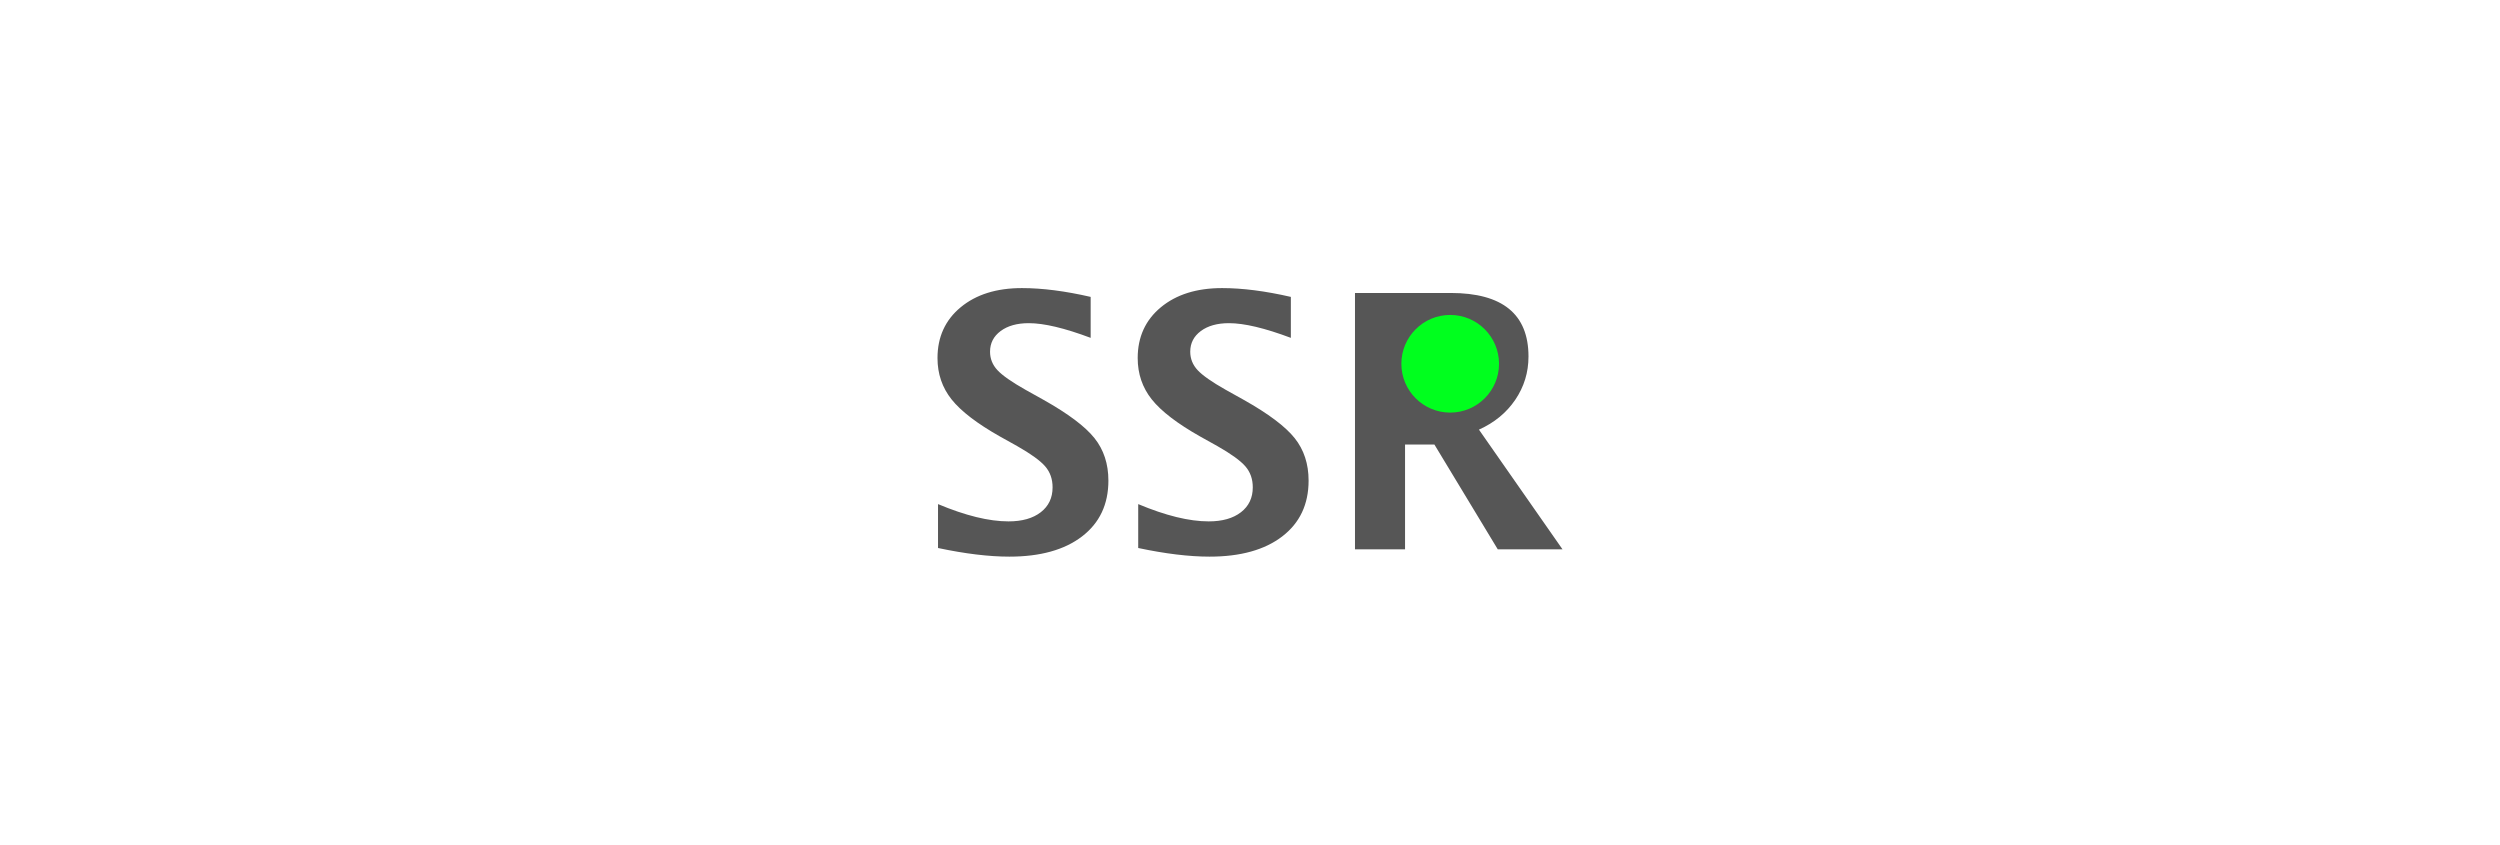
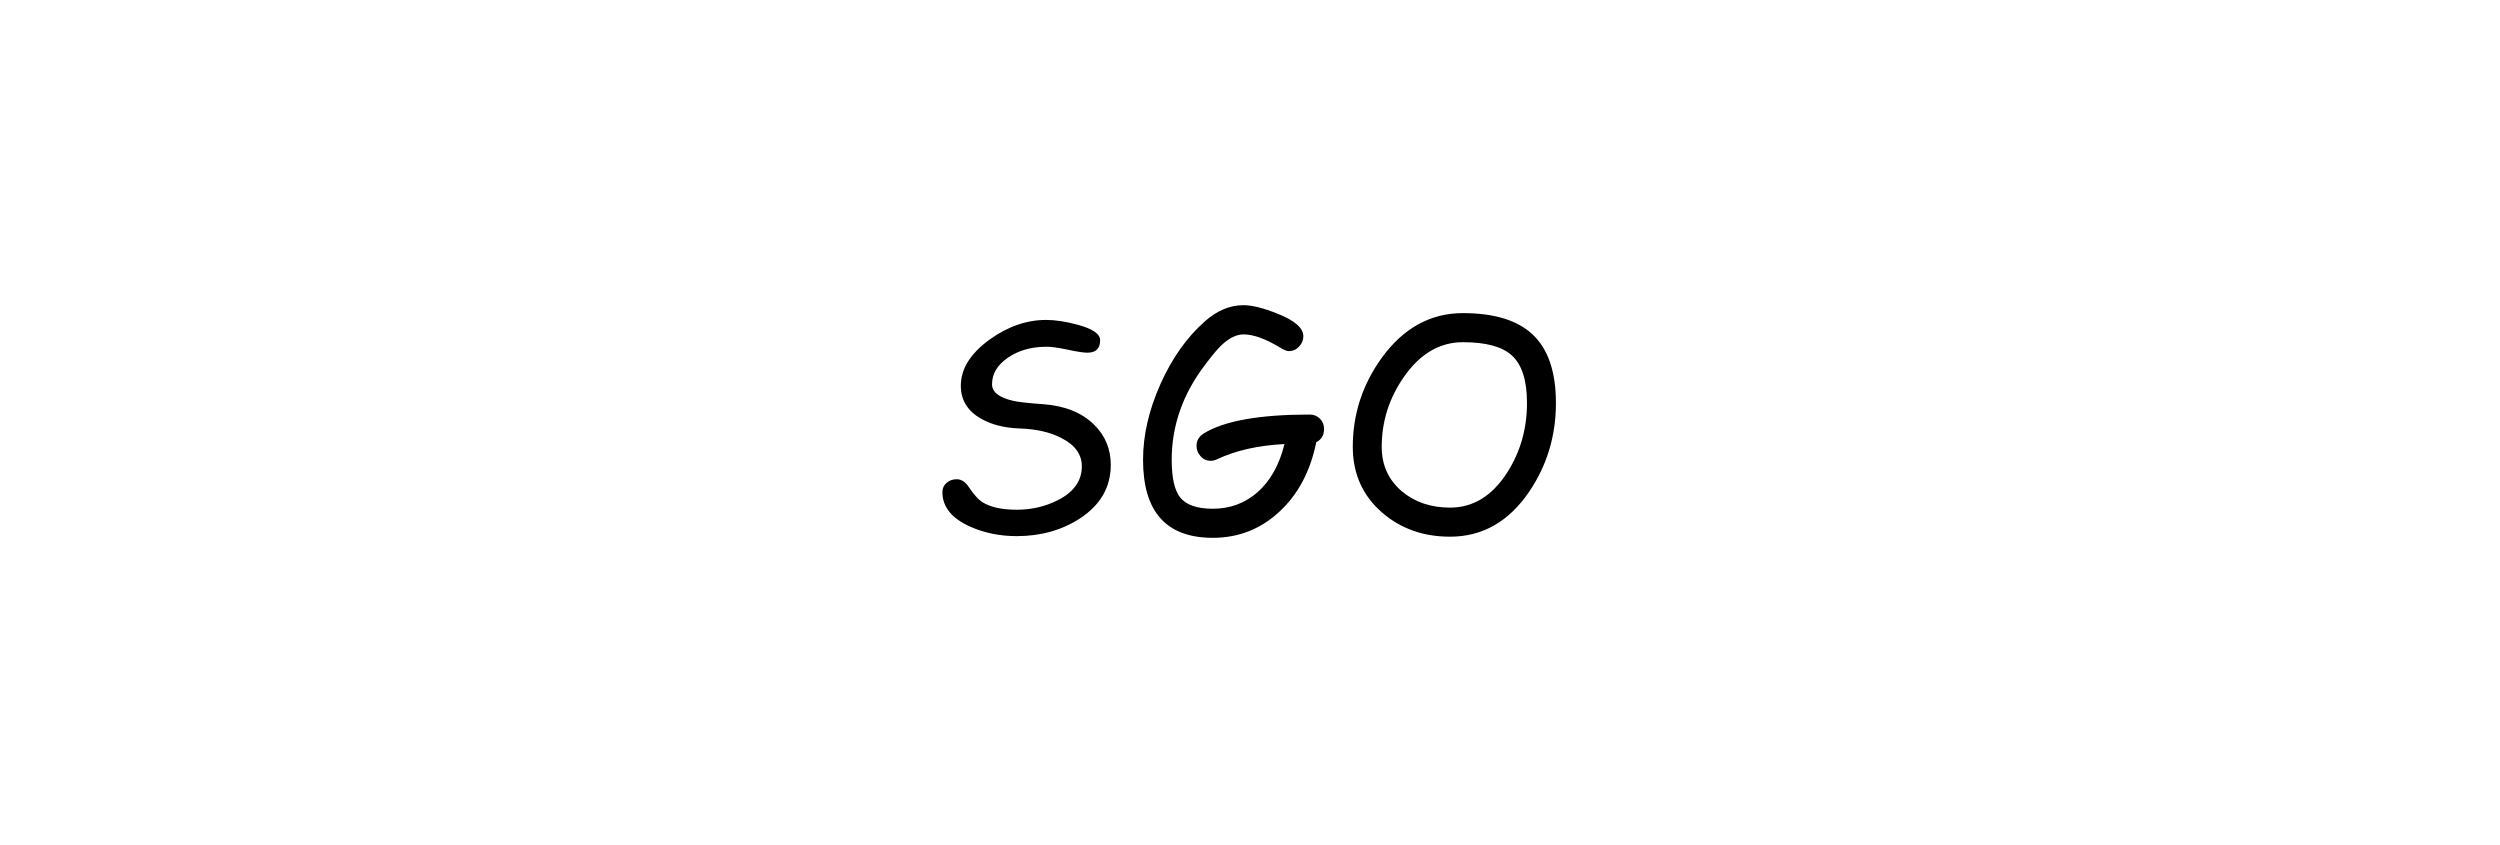
<svg xmlns="http://www.w3.org/2000/svg" width="1024" height="346" viewBox="0 0 1024 346">
-   <g fill="none" fill-rule="evenodd">
-     <path fill="#565656" fill-rule="nonzero" d="M384.212,224.461 L384.212,206.481 C395.455,211.2 405.075,213.56 413.073,213.56 C418.671,213.56 423.081,212.309 426.303,209.808 C429.526,207.307 431.137,203.91 431.137,199.615 C431.137,196.217 430.126,193.351 428.103,191.015 C426.08,188.679 422.246,185.906 416.601,182.698 L409.615,178.804 C400.253,173.519 393.644,168.458 389.786,163.621 C385.929,158.784 384,153.133 384,146.668 C384,138.032 387.164,131.095 393.491,125.857 C399.818,120.619 408.18,118 418.577,118 C426.903,118 436.288,119.203 446.732,121.61 L446.732,138.386 C436.053,134.375 427.609,132.369 421.399,132.369 C416.601,132.369 412.755,133.443 409.862,135.59 C406.969,137.737 405.522,140.557 405.522,144.049 C405.522,146.928 406.534,149.452 408.556,151.623 C410.579,153.794 414.39,156.46 419.988,159.622 L427.468,163.798 C437.535,169.461 444.474,174.675 448.284,179.441 C452.095,184.208 454,190.012 454,196.855 C454,206.576 450.401,214.197 443.204,219.718 C436.006,225.239 426.08,228 413.425,228 C405.052,228 395.314,226.82 384.212,224.461 Z M466.212,224.461 L466.212,206.481 C477.455,211.2 487.075,213.56 495.073,213.56 C500.671,213.56 505.081,212.309 508.303,209.808 C511.526,207.307 513.137,203.91 513.137,199.615 C513.137,196.217 512.126,193.351 510.103,191.015 C508.08,188.679 504.246,185.906 498.601,182.698 L491.615,178.804 C482.253,173.519 475.644,168.458 471.786,163.621 C467.929,158.784 466,153.133 466,146.668 C466,138.032 469.164,131.095 475.491,125.857 C481.818,120.619 490.18,118 500.577,118 C508.903,118 518.288,119.203 528.732,121.61 L528.732,138.386 C518.053,134.375 509.609,132.369 503.399,132.369 C498.601,132.369 494.755,133.443 491.862,135.59 C488.969,137.737 487.522,140.557 487.522,144.049 C487.522,146.928 488.534,149.452 490.556,151.623 C492.579,153.794 496.39,156.46 501.988,159.622 L509.468,163.798 C519.535,169.461 526.474,174.675 530.284,179.441 C534.095,184.208 536,190.012 536,196.855 C536,206.576 532.401,214.197 525.204,219.718 C518.006,225.239 508.08,228 495.425,228 C487.052,228 477.314,226.82 466.212,224.461 Z M555,225 L555,120 L594.176,120 C615.438,120 626.069,128.679 626.069,146.037 C626.069,152.517 624.266,158.417 620.659,163.738 C617.053,169.059 612.091,173.138 605.774,175.976 L640,225 L613.482,225 L587.529,182.078 L575.507,182.078 L575.507,225 L555,225 Z" />
-     <circle cx="594" cy="149" r="20" fill="#00FF1E" />
-   </g>
+   <path d="M416.449,219.596 C426.211,219.596 434.791,217.213 442.19,212.449 C450.712,206.948 454.973,199.588 454.973,190.369 C454.973,183.9 452.688,178.418 448.117,173.925 C443.12,169.005 436.186,166.216 427.315,165.558 C421.194,165.132 417.069,164.667 414.938,164.163 C409.205,162.846 406.339,160.58 406.339,157.365 C406.339,153.104 408.508,149.482 412.847,146.499 C417.069,143.594 422.202,142.102 428.245,142.025 C430.375,141.986 433.377,142.383 437.251,143.216 C441.125,144.049 443.836,144.465 445.386,144.465 C448.872,144.465 450.615,142.761 450.615,139.352 C450.615,136.757 447.477,134.626 441.202,132.96 C436.476,131.682 432.234,131.043 428.477,131.043 C420.497,131.043 412.769,133.735 405.293,139.12 C397.468,144.814 393.556,151.109 393.556,158.004 C393.556,163.853 396.306,168.347 401.807,171.484 C406.106,173.925 411.317,175.261 417.437,175.494 C424.332,175.687 430.123,177.004 434.81,179.445 C440.35,182.273 443.12,186.127 443.12,191.008 C443.12,196.935 439.827,201.564 433.242,204.895 C428.09,207.49 422.512,208.788 416.507,208.788 C410.232,208.788 405.448,207.703 402.155,205.534 C400.606,204.488 398.843,202.493 396.868,199.549 C395.434,197.38 393.769,196.295 391.871,196.295 C390.205,196.295 388.801,196.809 387.658,197.835 C386.515,198.862 385.963,200.188 386.002,201.815 C386.118,207.626 389.779,212.197 396.984,215.528 C402.872,218.24 409.36,219.596 416.449,219.596 Z M496.78,220.293 C507.239,220.293 516.313,216.739 524.002,209.631 C531.691,202.522 536.737,193.022 539.138,181.13 C541.269,180.045 542.334,178.244 542.334,175.726 C542.334,174.022 541.773,172.608 540.649,171.484 C539.526,170.361 538.131,169.799 536.466,169.799 C515.974,169.799 501.544,172.356 493.177,177.469 C491.124,178.748 490.097,180.452 490.097,182.583 C490.097,184.171 490.62,185.565 491.666,186.766 C492.79,188.083 494.204,188.742 495.908,188.742 C496.76,188.742 497.632,188.529 498.523,188.103 C506.193,184.5 515.393,182.428 526.123,181.885 C523.992,190.524 520.235,197.167 514.85,201.815 C509.737,206.193 503.714,208.381 496.78,208.381 C490.233,208.381 485.74,206.793 483.299,203.617 C481.052,200.711 479.929,195.618 479.929,188.335 C479.929,174.467 484.403,161.606 493.351,149.753 C496.334,145.763 498.62,143.013 500.208,141.502 C503.384,138.48 506.425,136.97 509.33,136.97 C513.398,136.97 518.395,138.771 524.322,142.374 C525.871,143.342 527.072,143.826 527.924,143.826 C529.551,143.826 530.946,143.206 532.108,141.967 C533.27,140.727 533.851,139.313 533.851,137.725 C533.851,134.355 530.326,131.275 523.276,128.486 C517.504,126.162 512.855,125 509.33,125 C503.791,125 498.542,127.189 493.584,131.566 C486.146,138.112 480.055,146.702 475.31,157.336 C470.564,167.969 468.192,178.302 468.192,188.335 C468.192,198.988 470.574,206.977 475.339,212.303 C480.103,217.63 487.25,220.293 496.78,220.293 Z M593.961,219.828 C607.209,219.828 618.016,213.669 626.383,201.351 C633.666,190.582 637.307,178.496 637.307,165.093 C637.307,152.232 634.073,142.819 627.604,136.854 C621.406,131.12 611.935,128.254 599.19,128.254 C585.942,128.254 574.883,134.336 566.012,146.499 C558.071,157.462 554.1,169.644 554.1,183.047 C554.1,194.049 558.129,203.036 566.186,210.008 C573.779,216.555 583.037,219.828 593.961,219.828 Z M593.961,207.917 C586.136,207.917 579.57,205.708 574.263,201.292 C568.723,196.605 565.954,190.524 565.954,183.047 C565.954,172.588 568.995,163.02 575.076,154.343 C581.662,144.891 589.7,140.166 599.19,140.166 C608.603,140.166 615.285,141.967 619.236,145.569 C623.381,149.327 625.454,155.835 625.454,165.093 C625.454,175.668 622.723,185.197 617.261,193.681 C611.14,203.171 603.374,207.917 593.961,207.917 Z" />
</svg>
